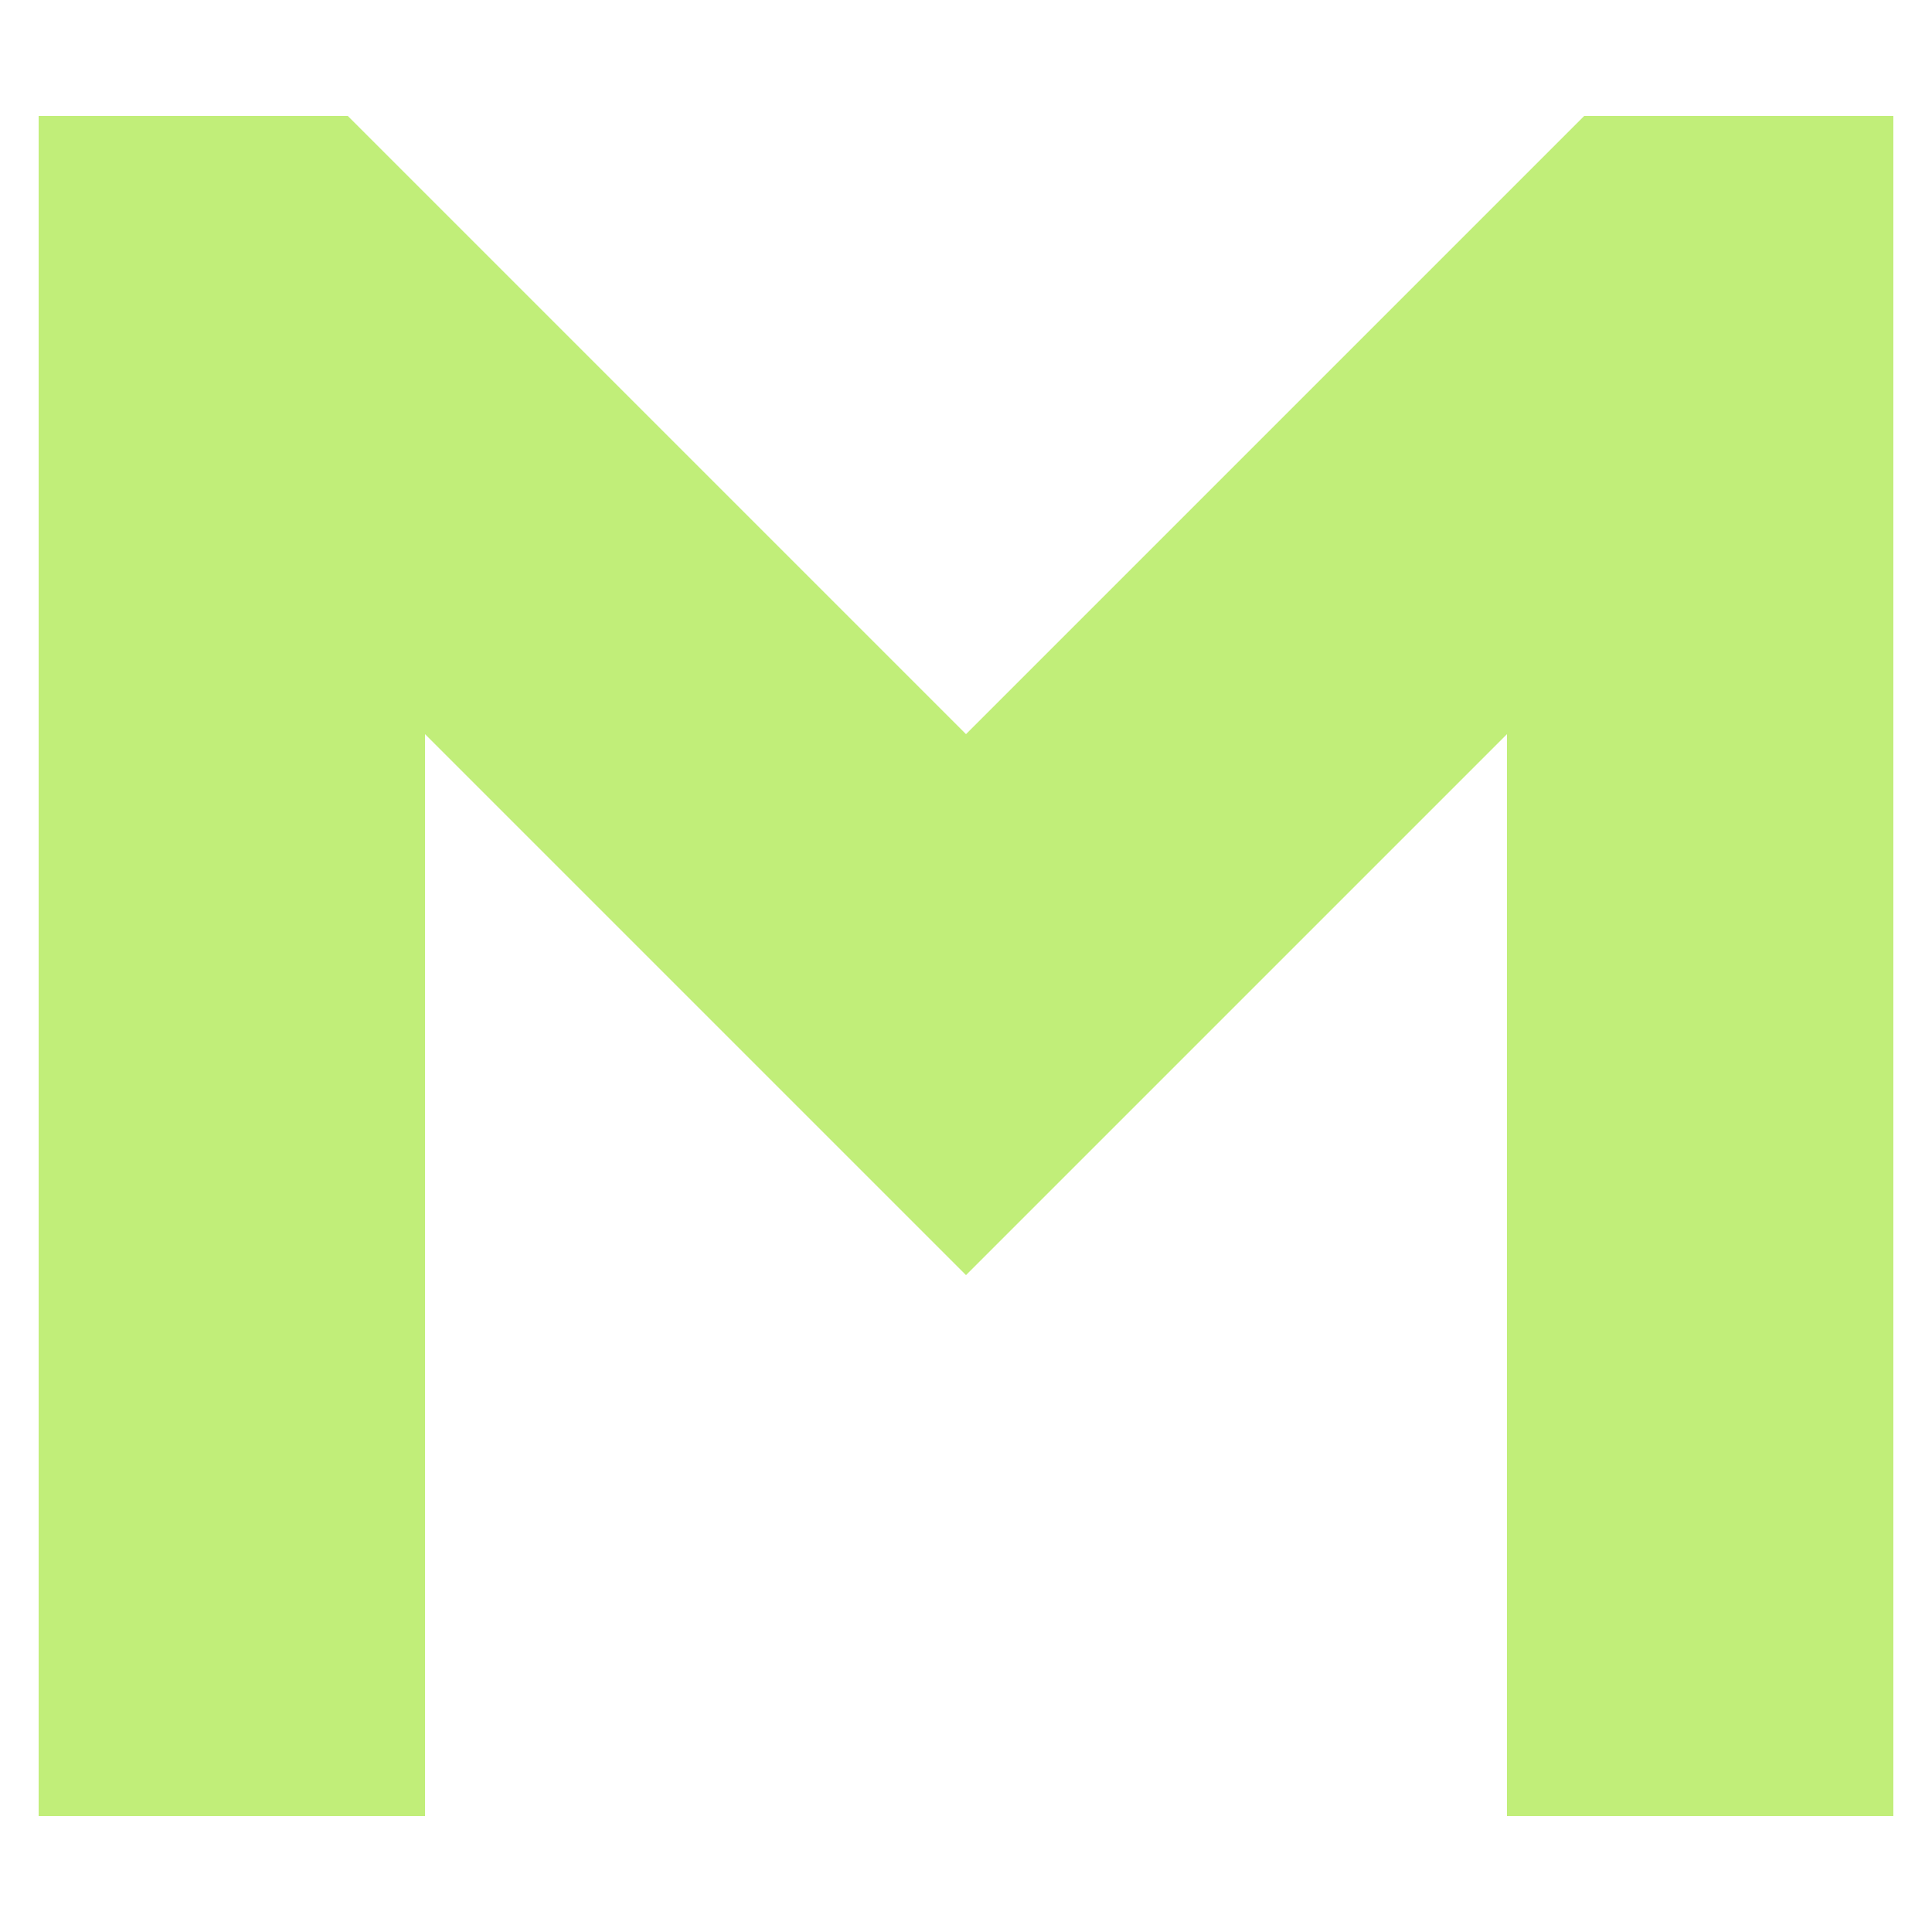
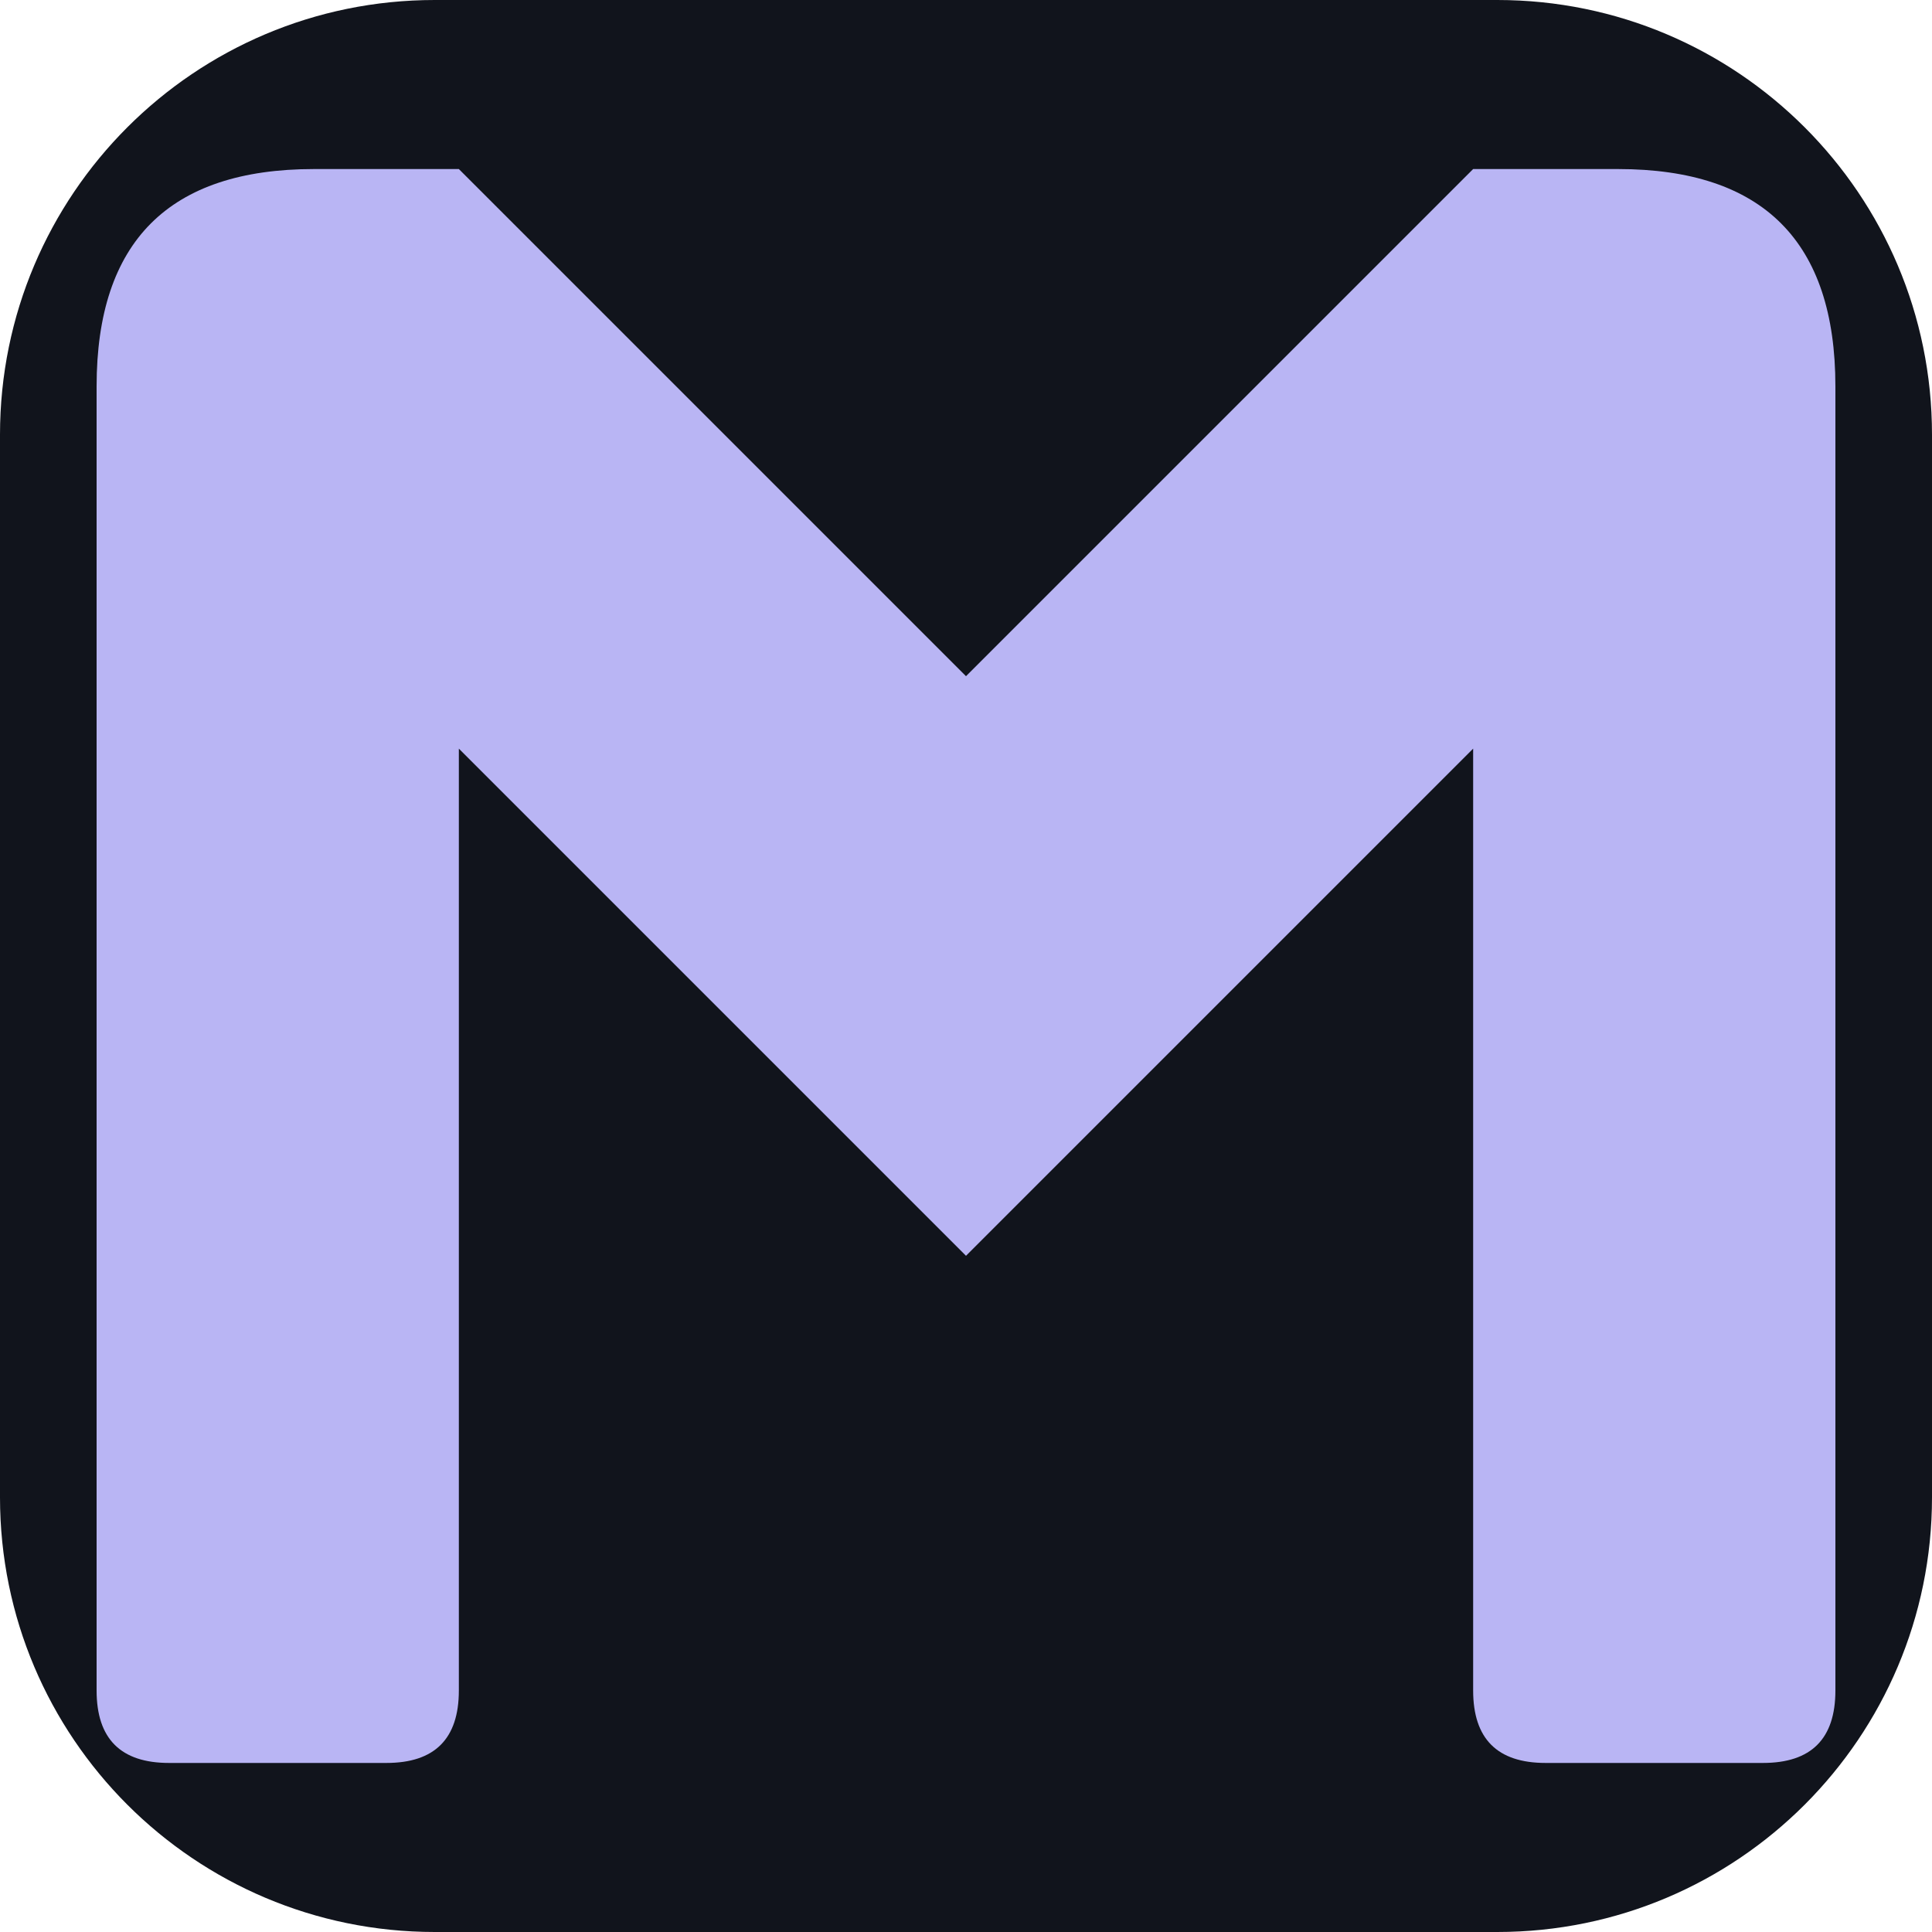
- <svg xmlns="http://www.w3.org/2000/svg" viewBox="0 0 256 256" width="256" height="256">
-   <g transform="translate(-35.84 -35.84) scale(1.28)">
-     <g fill="#c1ee79">
-       <path d="M32 216V40h32l64 64 64-64h32v176h-40V104l-56 56-56-56v112Z" />
-     </g>
+ <svg xmlns="http://www.w3.org/2000/svg" viewBox="0 0 256 256" width="256" height="256" role="img" aria-labelledby="title">
+   <rect width="256" height="256" rx="57.6" fill="#11141C" />
+   <g transform="translate(-25.6 -25.6) scale(1.2)">
+     <path fill="#B9B5F4" d="M40 216Q32 216 32 208V64Q32 40 56 40H72L128 96L184 40H200Q224 40 224 64V208Q224 216 216 216H192Q184 216 184 208V104L128 160L72 104V208Q72 216 64 216Z" />
  </g>
</svg>
